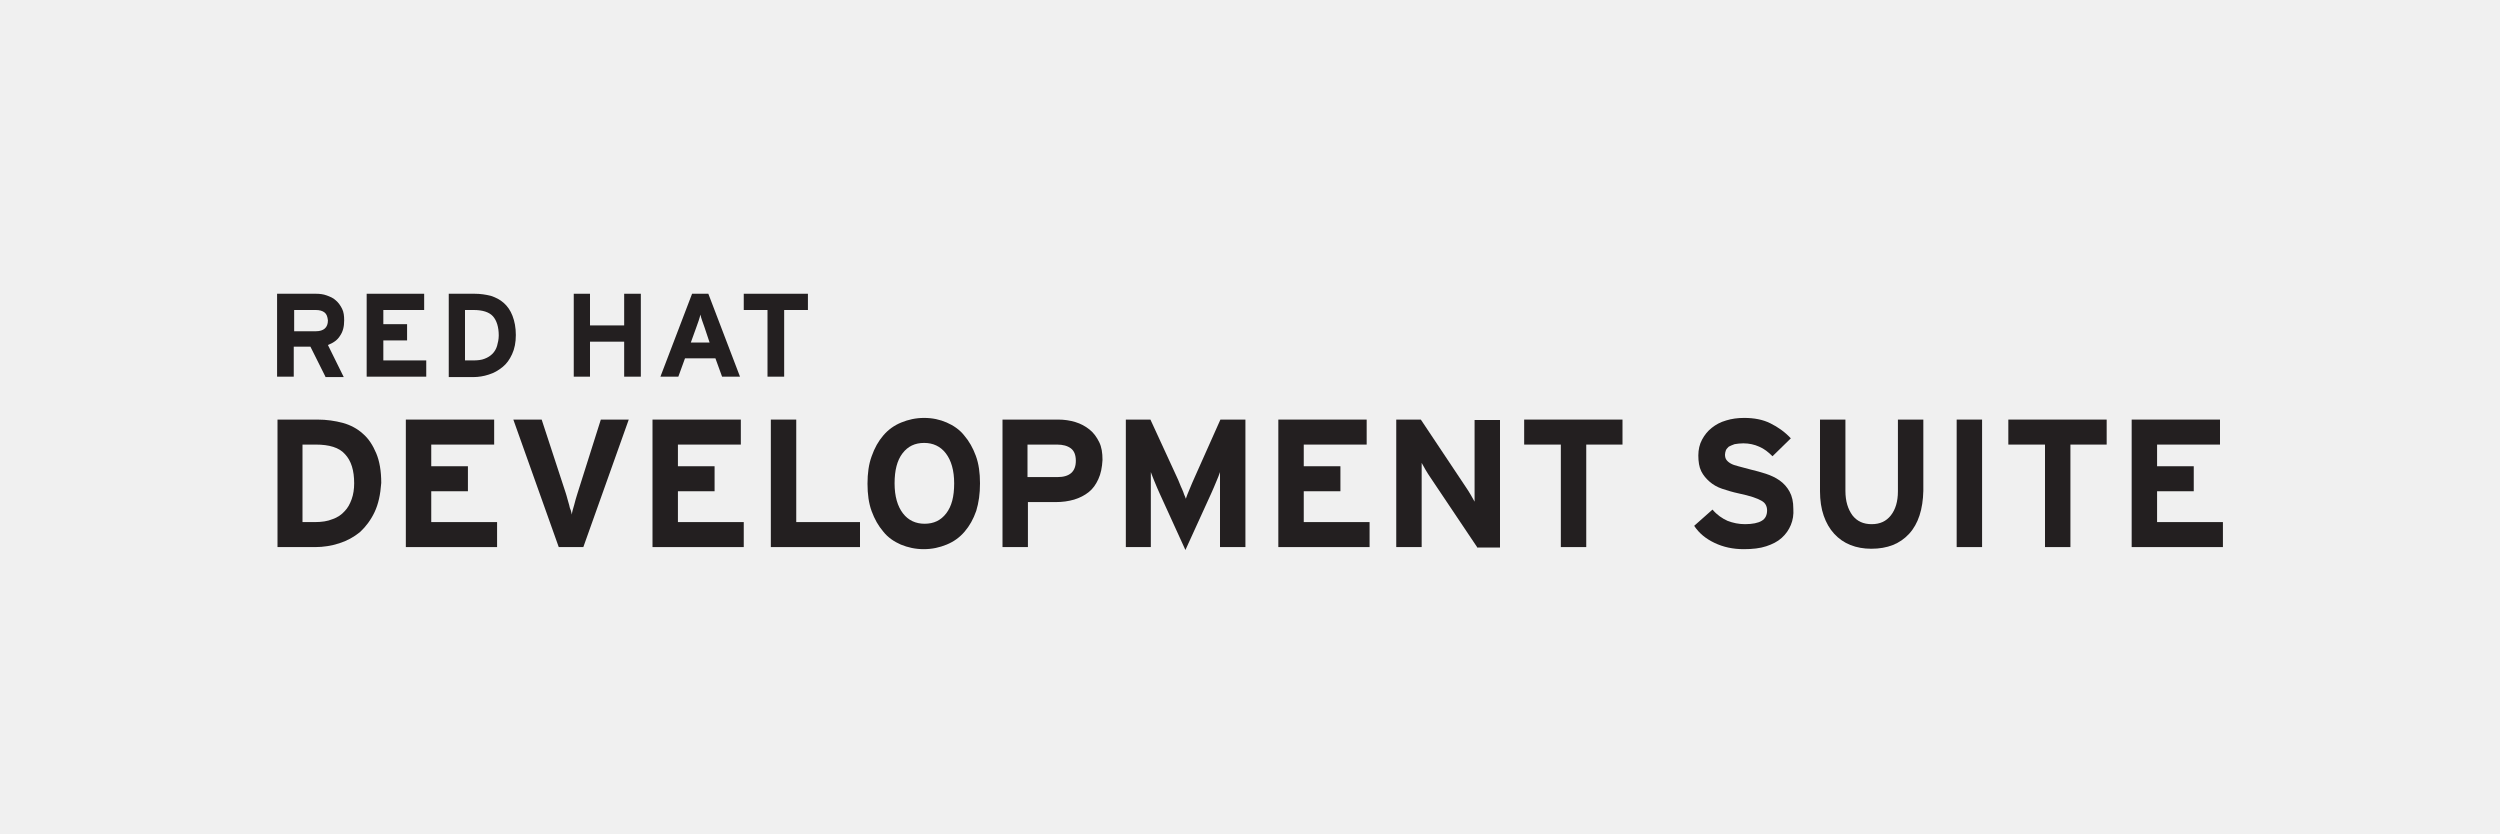
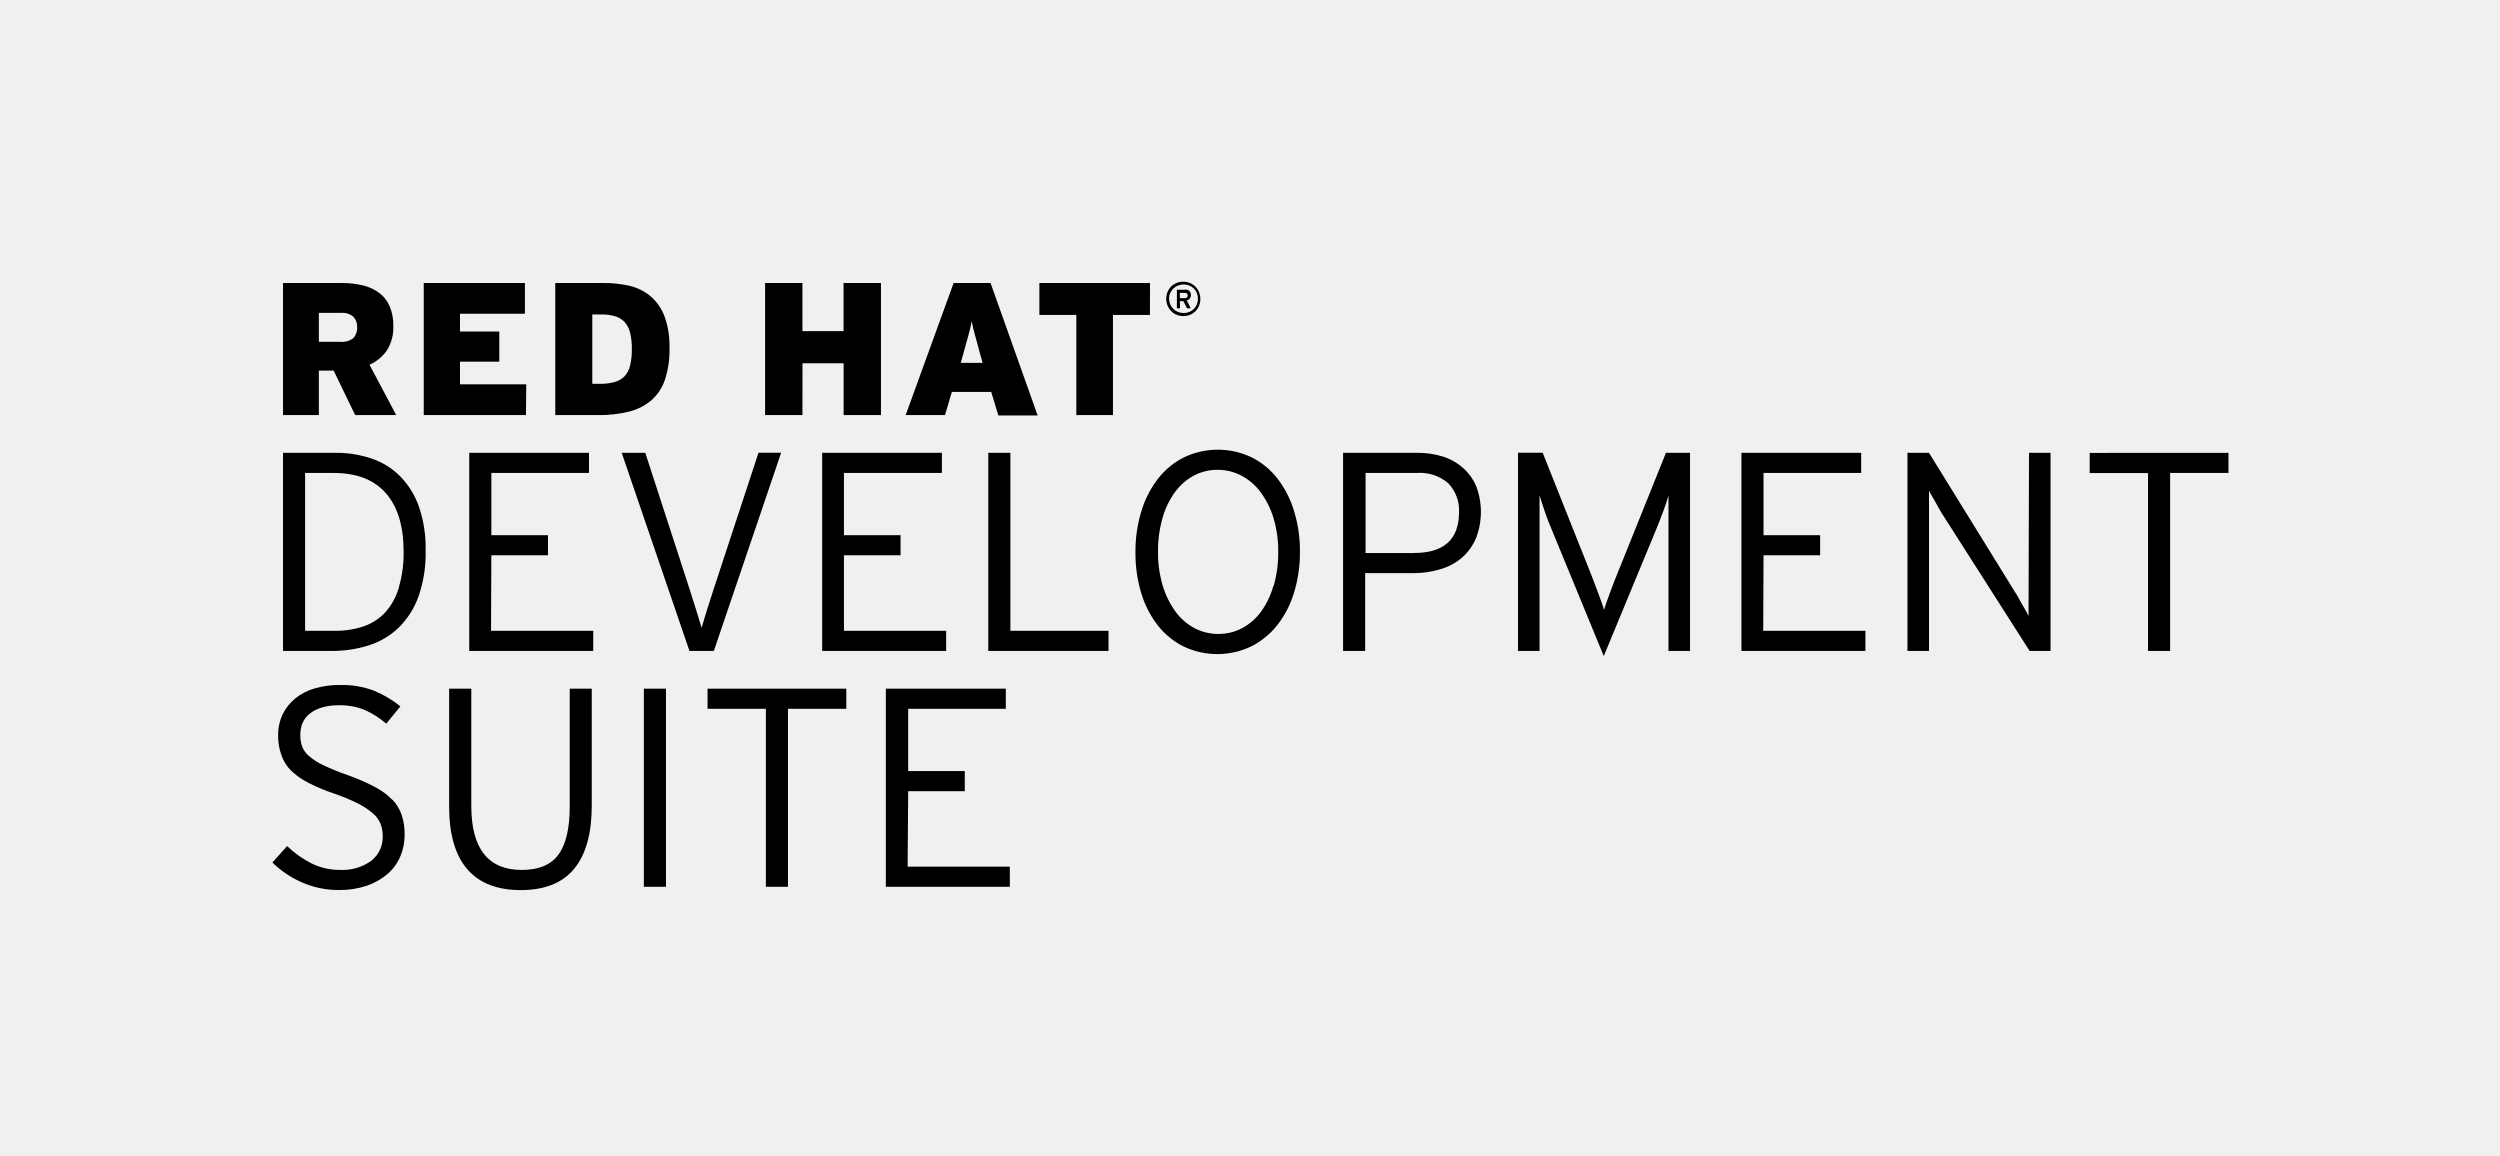
- <svg xmlns="http://www.w3.org/2000/svg" version="1.1" x="0px" y="0px" viewBox="0 0 600 200" style="enable-background:new 0 0 600 200;" xml:space="preserve">
-   <style type="text/css">
- 	.st0{fill:#242424;}
- 	.st1{clip-path:url(#SVGID_2_);}
- 	.st2{fill:#2C2C2C;}
- 	.st3{opacity:0.75;clip-path:url(#SVGID_2_);fill:#424242;}
- 	.st4{fill:none;stroke:#484848;stroke-width:0.549;stroke-miterlimit:10;}
- 	.st5{enable-background:new    ;}
- 	.st6{fill:#FFFFFF;}
- 	.st7{fill:#A30000;}
- 	.st8{fill:#CC0000;}
- 	.st9{clip-path:url(#SVGID_4_);}
- 	.st10{opacity:0.75;clip-path:url(#SVGID_4_);fill:#424242;}
- 	.st11{fill:none;stroke:#484848;stroke-width:0.264;stroke-miterlimit:10;}
- 	.st12{opacity:0.75;clip-path:url(#SVGID_6_);fill:#424242;}
- 	.st13{clip-path:url(#SVGID_6_);}
- 	.st14{fill:none;stroke:#484848;stroke-width:0.356;stroke-miterlimit:10;}
- 	.st15{fill:none;stroke:#636363;stroke-width:0.75;stroke-miterlimit:10;}
- 	.st16{fill:none;stroke:#636363;stroke-width:0.75;stroke-miterlimit:10;stroke-dasharray:3.004,3.004;}
- 	.st17{fill:none;stroke:#636363;stroke-width:0.5;stroke-miterlimit:10;stroke-dasharray:3,3;}
- 	.st18{fill:none;stroke:#636363;stroke-width:0.75;stroke-miterlimit:10;stroke-dasharray:3,3;}
- 	.st19{clip-path:url(#SVGID_8_);fill:#CC0000;}
- 	.st20{clip-path:url(#SVGID_8_);fill:#A30000;}
- 	.st21{clip-path:url(#SVGID_8_);}
- 	.st22{fill:none;stroke:#8B0000;stroke-width:0.549;stroke-miterlimit:10;}
- 	.st23{clip-path:url(#SVGID_10_);fill:#CC0000;}
- 	.st24{clip-path:url(#SVGID_10_);fill:#A30000;}
- 	.st25{clip-path:url(#SVGID_10_);}
- 	.st26{fill:none;stroke:#8B0000;stroke-width:0.274;stroke-miterlimit:10;}
- 	.st27{clip-path:url(#SVGID_12_);fill:#CC0000;}
- 	.st28{clip-path:url(#SVGID_12_);fill:#A30000;}
- 	.st29{clip-path:url(#SVGID_12_);}
- 	.st30{clip-path:url(#SVGID_14_);fill:#CC0000;}
- 	.st31{clip-path:url(#SVGID_14_);fill:#A30000;}
- 	.st32{clip-path:url(#SVGID_14_);}
- 	.st33{fill:none;stroke:#8B0000;stroke-width:0.252;stroke-miterlimit:10;}
- 	.st34{opacity:0.75;clip-path:url(#SVGID_16_);fill:#424242;}
- 	.st35{clip-path:url(#SVGID_16_);}
- 	.st36{fill:#231F20;}
- 	.st37{fill:#8BC86B;}
- </style>
-   <g id="Layer_2">
-     <g>
-       <g class="st5">
-         <path class="st36" d="M89.9,122.9c-0.9,1.9-2.1,3.5-3.5,4.8c-1.5,1.2-3.1,2.1-5,2.7c-1.9,0.6-3.8,0.9-5.7,0.9h-9.1v-30.6h9.6     c2.2,0,4.2,0.3,6.1,0.8c1.8,0.5,3.5,1.4,4.8,2.6c1.4,1.2,2.4,2.8,3.2,4.7c0.8,1.9,1.2,4.3,1.2,7.1     C91.3,118.7,90.8,121,89.9,122.9z M82.8,109c-1.4-1.6-3.8-2.3-7-2.3h-3.2v18.6h3c1.6,0,3-0.2,4.2-0.7c1.2-0.4,2.2-1.1,2.9-1.9     c0.8-0.8,1.3-1.8,1.7-2.9c0.4-1.1,0.6-2.4,0.6-3.8C85,112.9,84.3,110.6,82.8,109z" />
-         <path class="st36" d="M97.4,131.3v-30.6h21.2v6h-15.1v5.2h8.8v6h-8.8v7.4h15.8v6H97.4z" />
-         <path class="st36" d="M140,131.3h-5.9l-10.9-30.6h6.8l5.8,17.7c0.1,0.4,0.3,0.9,0.4,1.4c0.1,0.5,0.3,0.9,0.4,1.4     c0.1,0.5,0.2,0.9,0.4,1.3c0.1,0.4,0.2,0.7,0.2,1c0.1-0.6,0.3-1.3,0.6-2.3c0.2-0.9,0.5-1.8,0.8-2.8l5.6-17.7h6.7L140,131.3z" />
-         <path class="st36" d="M156.6,131.3v-30.6h21.2v6h-15.1v5.2h8.8v6h-8.8v7.4h15.8v6H156.6z" />
-         <path class="st36" d="M185,131.3v-30.6h6.1v24.6h15.3v6H185z" />
-         <path class="st36" d="M234.3,122.6c-0.7,2-1.6,3.6-2.8,5c-1.2,1.4-2.6,2.4-4.3,3.1c-1.7,0.7-3.5,1.1-5.5,1.1     c-2,0-3.8-0.4-5.5-1.1c-1.6-0.7-3.1-1.7-4.2-3.1c-1.2-1.4-2.1-3-2.8-4.9c-0.7-1.9-1-4.1-1-6.6c0-2.5,0.3-4.7,1-6.6     c0.7-2,1.6-3.6,2.8-5c1.2-1.4,2.6-2.4,4.3-3.1c1.7-0.7,3.5-1.1,5.5-1.1c2,0,3.8,0.4,5.4,1.1c1.6,0.7,3.1,1.7,4.2,3.1     c1.2,1.4,2.1,3,2.8,4.9c0.7,1.9,1,4.1,1,6.6S234.9,120.6,234.3,122.6z M227,108.8c-1.3-1.7-3.1-2.5-5.2-2.5     c-2.2,0-3.9,0.8-5.2,2.5c-1.3,1.7-1.9,4.1-1.9,7.2s0.7,5.5,2,7.2c1.3,1.7,3.1,2.5,5.2,2.5c2.2,0,3.9-0.8,5.2-2.5     c1.3-1.7,1.9-4,1.9-7.2C229,112.9,228.3,110.5,227,108.8z" />
-         <path class="st36" d="M263.6,115c-0.6,1.3-1.3,2.3-2.3,3.1c-1,0.8-2.2,1.4-3.5,1.8c-1.4,0.4-2.8,0.6-4.4,0.6h-6.7v10.8h-6.1     v-30.6h13.4c1.4,0,2.8,0.2,4.1,0.6c1.3,0.4,2.4,1,3.4,1.8c1,0.8,1.7,1.8,2.3,3c0.6,1.2,0.8,2.6,0.8,4.3     C264.5,112.2,264.2,113.7,263.6,115z M257,107.6c-0.8-0.6-1.9-0.9-3.3-0.9h-7.1v7.8h7.2c2.9,0,4.4-1.3,4.4-3.9     C258.2,109.2,257.8,108.2,257,107.6z" />
-         <path class="st36" d="M292.8,131.3v-11.2c0-0.4,0-0.9,0-1.6c0-0.6,0-1.3,0-2s0-1.3,0-1.9c0-0.6,0-1,0-1.3     c-0.2,0.6-0.5,1.4-0.9,2.3c-0.4,1-0.8,1.9-1.2,2.8l-6.2,13.6l-6.2-13.6c-0.4-0.9-0.8-1.8-1.2-2.8c-0.4-1-0.7-1.7-0.9-2.3     c0,0.3,0,0.7,0,1.3c0,0.6,0,1.2,0,1.9s0,1.3,0,2c0,0.6,0,1.2,0,1.6v11.2h-6v-30.6h5.9l6.4,13.9c0.2,0.4,0.4,0.9,0.6,1.4     c0.2,0.5,0.4,1,0.6,1.4c0.2,0.5,0.4,0.9,0.5,1.3c0.2,0.4,0.3,0.7,0.4,1c0.2-0.6,0.5-1.4,0.9-2.3c0.4-1,0.8-1.9,1.2-2.8l6.2-13.9     h6v30.6H292.8z" />
-         <path class="st36" d="M306.8,131.3v-30.6h21.2v6h-15.1v5.2h8.8v6h-8.8v7.4h15.8v6H306.8z" />
-         <path class="st36" d="M354.5,131.3l-11.2-16.7c-0.4-0.6-0.8-1.2-1.2-1.9c-0.4-0.7-0.7-1.2-0.9-1.6c0,0.3,0,0.7,0,1.3     c0,0.6,0,1.2,0,1.9c0,0.6,0,1.3,0,1.9c0,0.6,0,1.2,0,1.6v13.5h-6.1v-30.6h5.9l10.8,16.2c0.4,0.6,0.8,1.2,1.2,1.9     c0.4,0.7,0.7,1.2,0.9,1.6c0-0.3,0-0.7,0-1.3c0-0.6,0-1.2,0-1.8c0-0.7,0-1.3,0-2c0-0.6,0-1.2,0-1.6v-12.9h6.1v30.6H354.5z" />
-         <path class="st36" d="M380.7,106.7v24.6h-6.1v-24.6h-8.8v-6h23.6v6H380.7z" />
-         <path class="st36" d="M429.8,126c-0.5,1.2-1.2,2.2-2.2,3.1c-1,0.9-2.2,1.5-3.7,2c-1.5,0.5-3.3,0.7-5.4,0.7c-2.6,0-4.9-0.5-7-1.5     s-3.7-2.3-4.9-4.1l4.4-3.9c1.1,1.3,2.3,2.1,3.6,2.7c1.3,0.5,2.7,0.8,4.2,0.8c1.8,0,3.2-0.3,4-0.8c0.9-0.5,1.3-1.4,1.3-2.5     c0-0.5-0.1-0.9-0.3-1.3c-0.2-0.4-0.5-0.7-1-1c-0.5-0.3-1.2-0.6-2.1-0.9c-0.9-0.3-2.1-0.6-3.5-0.9c-1.4-0.3-2.7-0.7-3.9-1.1     c-1.2-0.4-2.2-1-3-1.7c-0.8-0.7-1.5-1.5-2-2.5c-0.5-1-0.7-2.3-0.7-3.8c0-1.4,0.3-2.7,0.9-3.8c0.6-1.1,1.3-2,2.3-2.8     c1-0.8,2.1-1.4,3.5-1.8c1.3-0.4,2.7-0.6,4.3-0.6c2.4,0,4.5,0.4,6.3,1.3c1.8,0.9,3.4,2,4.9,3.6l-4.4,4.3c-1-1-2-1.8-3.2-2.3     c-1.1-0.5-2.4-0.8-3.8-0.8c-0.8,0-1.5,0.1-2.1,0.2c-0.6,0.2-1,0.4-1.4,0.6c-0.3,0.3-0.6,0.6-0.7,0.9c-0.1,0.3-0.2,0.7-0.2,1     c0,0.5,0.1,0.9,0.3,1.2c0.2,0.3,0.5,0.6,1,0.9c0.5,0.3,1.1,0.5,1.9,0.7c0.8,0.2,1.8,0.5,3,0.8c1.2,0.3,2.4,0.6,3.6,1     c1.2,0.4,2.3,0.9,3.3,1.6c1,0.7,1.8,1.6,2.4,2.7c0.6,1.1,0.9,2.4,0.9,4.1C430.5,123.5,430.3,124.8,429.8,126z" />
-         <path class="st36" d="M458.2,128.1c-2.2,2.4-5.2,3.6-9.1,3.6c-1.8,0-3.5-0.3-5-0.9c-1.5-0.6-2.8-1.5-3.9-2.7s-1.9-2.6-2.5-4.3     c-0.6-1.7-0.9-3.7-0.9-5.9v-17.2h6.1v17.1c0,2.5,0.6,4.4,1.7,5.9c1.1,1.4,2.6,2.1,4.6,2.1s3.5-0.7,4.6-2.1     c1.1-1.4,1.7-3.3,1.7-5.8v-17.2h6.1v17.1C461.5,122.2,460.4,125.7,458.2,128.1z" />
-         <path class="st36" d="M469.6,131.3v-30.6h6.1v30.6H469.6z" />
-         <path class="st36" d="M496.9,106.7v24.6h-6.1v-24.6h-8.8v-6h23.6v6H496.9z" />
-         <path class="st36" d="M511.6,131.3v-30.6h21.2v6h-15.1v5.2h8.8v6h-8.8v7.4h15.8v6H511.6z" />
-       </g>
-       <g class="st5">
-         <path class="st36" d="M78.1,90.4l-3.6-7.2h-4v7.2h-4V70.5h9.3c0.9,0,1.8,0.1,2.6,0.4c0.8,0.3,1.6,0.6,2.2,1.2     c0.6,0.5,1.1,1.2,1.5,2c0.4,0.8,0.5,1.7,0.5,2.8c0,1.5-0.3,2.7-1,3.7c-0.6,1-1.6,1.7-2.9,2.2l3.8,7.7H78.1z M77.9,75     c-0.5-0.4-1.2-0.6-2.1-0.6h-5.2v5.1h5.2c1.9,0,2.9-0.9,2.9-2.6C78.6,76,78.4,75.4,77.9,75z" />
-         <path class="st36" d="M88,90.4V70.5h13.8v3.9H92v3.4h5.7v3.9H92v4.8h10.3v3.9H88z" />
-         <path class="st36" d="M122.9,85c-0.6,1.3-1.3,2.3-2.3,3.1c-1,0.8-2,1.4-3.3,1.8c-1.2,0.4-2.5,0.6-3.7,0.6h-5.9V70.5h6.2     c1.4,0,2.7,0.2,3.9,0.5c1.2,0.4,2.2,0.9,3.1,1.7s1.6,1.8,2.1,3.1c0.5,1.3,0.8,2.8,0.8,4.6C123.8,82.2,123.5,83.7,122.9,85z      M118.3,75.9c-0.9-1-2.5-1.5-4.6-1.5h-2.1v12.1h2c1,0,2-0.1,2.7-0.4c0.8-0.3,1.4-0.7,1.9-1.2c0.5-0.5,0.9-1.2,1.1-1.9     c0.2-0.7,0.4-1.6,0.4-2.5C119.7,78.5,119.2,76.9,118.3,75.9z" />
-         <path class="st36" d="M149.8,90.4v-8.4h-8.2v8.4h-3.9V70.5h3.9v7.6h8.2v-7.6h4v19.9H149.8z" />
-         <path class="st36" d="M173.3,90.4l-1.6-4.4h-7.3l-1.6,4.4h-4.3l7.6-19.9h3.9l7.6,19.9H173.3z M169.1,78.6     c-0.2-0.6-0.4-1.2-0.6-1.7c-0.2-0.5-0.3-1-0.4-1.4c-0.1,0.4-0.2,0.8-0.4,1.4c-0.2,0.5-0.4,1.1-0.6,1.7l-1.3,3.6h4.5L169.1,78.6z" />
-         <path class="st36" d="M188.2,74.4v16h-4v-16h-5.7v-3.9h15.4v3.9H188.2z" />
-       </g>
-     </g>
-   </g>
-   <g id="Layer_1">
- </g>
+ <svg xmlns="http://www.w3.org/2000/svg" id="logo" viewBox="0 0 318 147">
+   <path d="M40.56,47.14h1.88l2.74,5.66H50.4L47,46.39a5.16,5.16,0,0,0,2.21-1.82,5.39,5.39,0,0,0,.82-3.1,6.17,6.17,0,0,0-.47-2.53,4.23,4.23,0,0,0-1.33-1.69,5.7,5.7,0,0,0-2.08-.95,11.15,11.15,0,0,0-2.68-.3H36V52.8h4.56Zm0-7.34h2.82a2.09,2.09,0,0,1,1.58.5,1.82,1.82,0,0,1,.47,1.3A1.88,1.88,0,0,1,44.95,43a2.28,2.28,0,0,1-1.64.48H40.56ZM50.89,60.57a9.35,9.35,0,0,0-3.64-2.25,14.1,14.1,0,0,0-4.59-.72H36V82.8h6.16a15.4,15.4,0,0,0,4.72-.7,9.73,9.73,0,0,0,3.82-2.25,10.56,10.56,0,0,0,2.54-4A16.59,16.59,0,0,0,54.14,70a16.13,16.13,0,0,0-.86-5.58A10.55,10.55,0,0,0,50.89,60.57Zm-.16,14.18A8.09,8.09,0,0,1,49,77.9a6.78,6.78,0,0,1-2.77,1.78,11.24,11.24,0,0,1-3.67.56H38.81V60.16h3.64q4.36,0,6.62,2.56t2.27,7.42A15.39,15.39,0,0,1,50.72,74.75Zm-.81,27a8.77,8.77,0,0,0-2.25-1.66,26.52,26.52,0,0,0-3.49-1.51,30.21,30.21,0,0,1-3.08-1.26,7.8,7.8,0,0,1-1.82-1.17,3,3,0,0,1-.86-1.22,4.36,4.36,0,0,1-.22-1.42A3.76,3.76,0,0,1,38.47,92a3,3,0,0,1,.86-1.17,4.5,4.5,0,0,1,1.53-.81,7.23,7.23,0,0,1,2.23-.31,8.33,8.33,0,0,1,3.29.59,11.13,11.13,0,0,1,2.75,1.75l1.8-2.2a13.56,13.56,0,0,0-3.37-2,11.49,11.49,0,0,0-4.3-.72,11.31,11.31,0,0,0-3.22.43,7,7,0,0,0-2.48,1.28,6,6,0,0,0-1.6,2,6.11,6.11,0,0,0-.58,2.7,7.07,7.07,0,0,0,.38,2.41A5.12,5.12,0,0,0,37,98a9.33,9.33,0,0,0,2.23,1.58A25,25,0,0,0,42.66,101a23.6,23.6,0,0,1,2.88,1.21,9.39,9.39,0,0,1,1.85,1.21,3.53,3.53,0,0,1,1,1.33,4.23,4.23,0,0,1,.29,1.58,3.82,3.82,0,0,1-1.46,3.17,6.25,6.25,0,0,1-4,1.15,7.92,7.92,0,0,1-3.6-.83,12.78,12.78,0,0,1-3.1-2.2l-1.87,2.09a12.43,12.43,0,0,0,3.69,2.5,11.4,11.4,0,0,0,4.77,1,10.7,10.7,0,0,0,3.53-.54,8,8,0,0,0,2.63-1.48,6.13,6.13,0,0,0,1.64-2.23,6.93,6.93,0,0,0,.56-2.77,7.88,7.88,0,0,0-.36-2.48A5.35,5.35,0,0,0,49.91,101.71Zm52.16-55.54h5.23V52.8h4.75V36H107.3v6.12h-5.23V36H97.32V52.8h4.75Zm48-7.9h.45l.46.91h.47l-.49-1a.7.7,0,0,0,.37-.24.71.71,0,0,0,.14-.46.76.76,0,0,0-.06-.32.62.62,0,0,0-.17-.22.69.69,0,0,0-.25-.13,1,1,0,0,0-.3,0h-1v2.36h.4Zm0-1.06h.62a.43.43,0,0,1,.27.08.35.35,0,0,1,0,.51.44.44,0,0,1-.27.08h-.62ZM72.47,102.58q0,4.1-1.4,6.08t-4.68,2q-6.44,0-6.44-8.14V87.6H57.13v15q0,5.26,2.29,7.94t6.82,2.68q4.57,0,6.8-2.72t2.23-8V87.6H72.47Zm76.5-63a2.1,2.1,0,0,0,.69.46,2.31,2.31,0,0,0,1.72,0,2.08,2.08,0,0,0,1.14-1.14,2.31,2.31,0,0,0,0-1.72A2.08,2.08,0,0,0,151.37,36a2.31,2.31,0,0,0-1.72,0,2.08,2.08,0,0,0-1.14,1.14,2.31,2.31,0,0,0,0,1.72A2.1,2.1,0,0,0,149,39.6Zm-.13-2.26a1.75,1.75,0,0,1,1-1,1.94,1.94,0,0,1,1.44,0,1.75,1.75,0,0,1,.58.38,1.78,1.78,0,0,1,.38.58,1.94,1.94,0,0,1,0,1.44,1.78,1.78,0,0,1-.38.58,1.76,1.76,0,0,1-.58.38,1.94,1.94,0,0,1-1.44,0,1.77,1.77,0,0,1-1-1,1.94,1.94,0,0,1,0-1.44ZM121.08,49.85h5l.91,3h5L126,36h-4.7l-6.1,16.8h5Zm1.44-4.8.38-1.39.3-1.08q.13-.48.23-.89c.06-.27.12-.55.17-.84q.07.43.17.83t.23.88l.3,1.08q.17.6.38,1.42l.31,1.1h-2.78Zm-2.71,15.11V57.6H104.58V82.8h15.77V80.24h-13V70.63h7.2V68.08h-7.2V60.16ZM66.94,48.89H58.51V46h5V42.17h-5V39.91h8.26V36H53.9V52.8h13Zm138.9,23.8-.49,1.22q-.27.68-.52,1.37l-.47,1.3q-.22.61-.32,1-.11-.4-.33-1l-.47-1.28q-.25-.68-.52-1.37t-.49-1.26l-6-15.08h-3.14V82.8h2.74V63l.27.88q.16.52.36,1.08l.41,1.15q.22.59.43,1.06L204,83.45l6.72-16.24c.14-.34.29-.7.43-1.08l.43-1.13c.14-.37.27-.73.38-1.08l.27-.88V82.8h2.74V57.6h-3.06ZM146.28,36H132.21v4.06h4.7V52.8h4.66V40.06h4.7Zm16.19,24.84a9.59,9.59,0,0,0-3.29-2.68,10,10,0,0,0-8.55,0,9.72,9.72,0,0,0-3.31,2.7A12.73,12.73,0,0,0,145.19,65a17.32,17.32,0,0,0-.76,5.24,17.52,17.52,0,0,0,.74,5.22,12.51,12.51,0,0,0,2.11,4.1,9.58,9.58,0,0,0,3.29,2.68,10,10,0,0,0,8.55,0,9.91,9.91,0,0,0,3.33-2.7,12.56,12.56,0,0,0,2.14-4.12,17.29,17.29,0,0,0,.76-5.24,17.12,17.12,0,0,0-.76-5.22A12.78,12.78,0,0,0,162.47,60.84Zm-.5,13.7a10.41,10.41,0,0,1-1.58,3.28A7.13,7.13,0,0,1,158,79.9a6.4,6.4,0,0,1-3,.74,6.48,6.48,0,0,1-3.06-.74,7.16,7.16,0,0,1-2.43-2.12,11,11,0,0,1-1.62-3.31,14.58,14.58,0,0,1-.59-4.3,15,15,0,0,1,.58-4.3,10.39,10.39,0,0,1,1.58-3.28,7.2,7.2,0,0,1,2.39-2.09,6.3,6.3,0,0,1,3-.74,6.48,6.48,0,0,1,3.06.74,7.34,7.34,0,0,1,2.45,2.12,10.72,10.72,0,0,1,1.64,3.31,14.58,14.58,0,0,1,.59,4.3A15,15,0,0,1,162,74.54ZM186,59.44a7,7,0,0,0-2.54-1.39,10.76,10.76,0,0,0-3.19-.45h-9.43V82.8h2.81V72.9h6.12a11.34,11.34,0,0,0,3.46-.5A7.39,7.39,0,0,0,186,70.9a6.86,6.86,0,0,0,1.75-2.45,9.23,9.23,0,0,0,0-6.66A6.42,6.42,0,0,0,186,59.44Zm-6.19,10.91H173.7V60.16h6.52a5.5,5.5,0,0,1,4,1.31,5,5,0,0,1,1.37,3.76Q185.54,70.34,179.86,70.34Zm86-12.74v2.56h7.42V82.8h2.81V60.16h7.42V57.6Zm-7.78,20.74a6.17,6.17,0,0,0-.34-.65l-.49-.85-.5-.9q-.25-.45-.47-.77L245.37,57.6h-2.74V82.8h2.74V62.39a5.87,5.87,0,0,0,.34.65l.49.85.5.9q.25.45.47.77l11,17.24h2.66V57.6h-2.74ZM62.5,70.63h7.2V68.08H62.5V60.16H74.92V57.6H59.69V82.8H75.46V80.24h-13Zm161.82,0h7.2V68.08h-7.2V60.16h12.42V57.6H221.51V82.8h15.77V80.24h-13ZM81.9,112.8h2.81V87.6H81.9Zm46.62-55.2h-2.81V82.8H141V80.24H128.52ZM82.85,50.92a6.06,6.06,0,0,0,1.73-2.62,12,12,0,0,0,.58-4,11.07,11.07,0,0,0-.61-4,6.35,6.35,0,0,0-1.73-2.56,6.52,6.52,0,0,0-2.72-1.38A14.55,14.55,0,0,0,76.51,36H70.63V52.8h5.45A15.55,15.55,0,0,0,80,52.36,7,7,0,0,0,82.85,50.92Zm-4.66-2.33a6.54,6.54,0,0,1-1.85.23h-1V40h1.15a5.74,5.74,0,0,1,1.82.25,2.69,2.69,0,0,1,1.2.78,3.23,3.23,0,0,1,.66,1.37,8.54,8.54,0,0,1,.2,2,8.68,8.68,0,0,1-.22,2.1,3,3,0,0,1-.71,1.37A2.8,2.8,0,0,1,78.19,48.59Zm21.17,9H96.48L90.83,74.77q-.18.54-.41,1.28l-.47,1.46q-.23.72-.41,1.35c-.12.42-.22.74-.29,1q-.11-.32-.29-.94t-.4-1.31q-.22-.7-.45-1.42t-.41-1.3L82.08,57.6h-3L87.7,82.8h3.1ZM90,90.16h7.42V112.8h2.81V90.16h7.42V87.6H90Zm25.52,10.48h7.2V98.08h-7.2V90.16h12.42V87.6H112.68v25.2h15.77v-2.56h-13Z" />
</svg>
